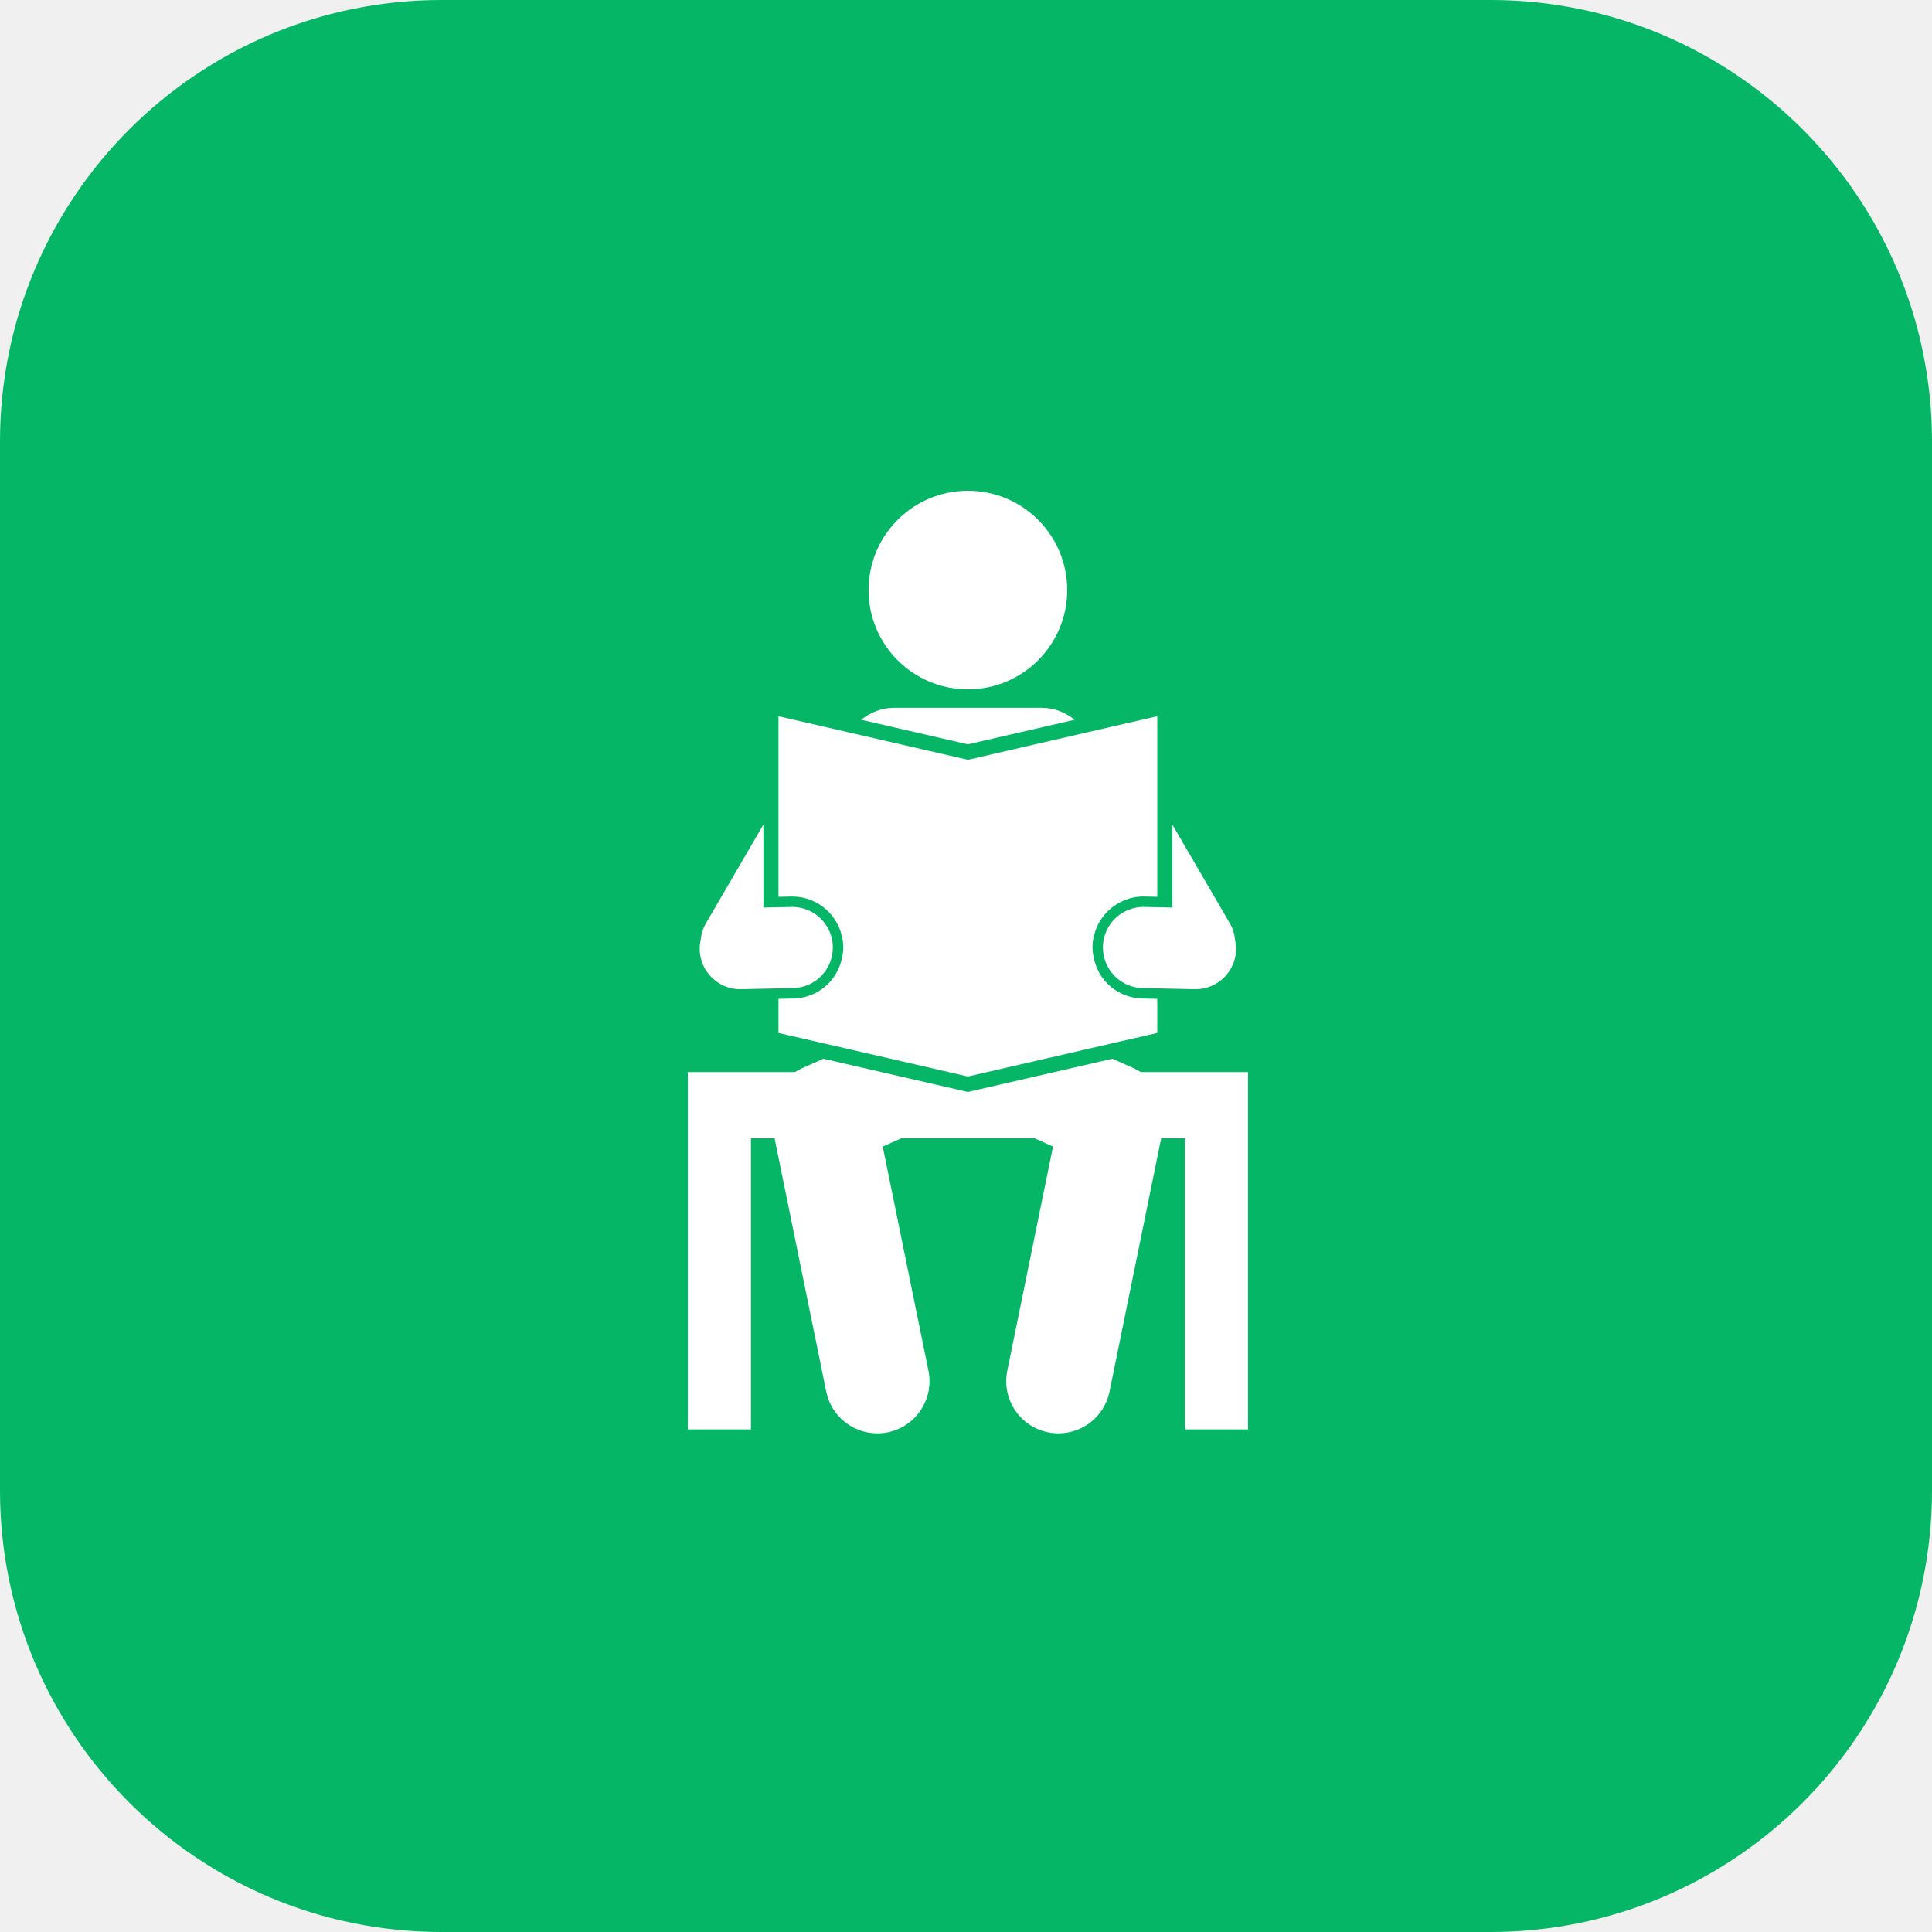
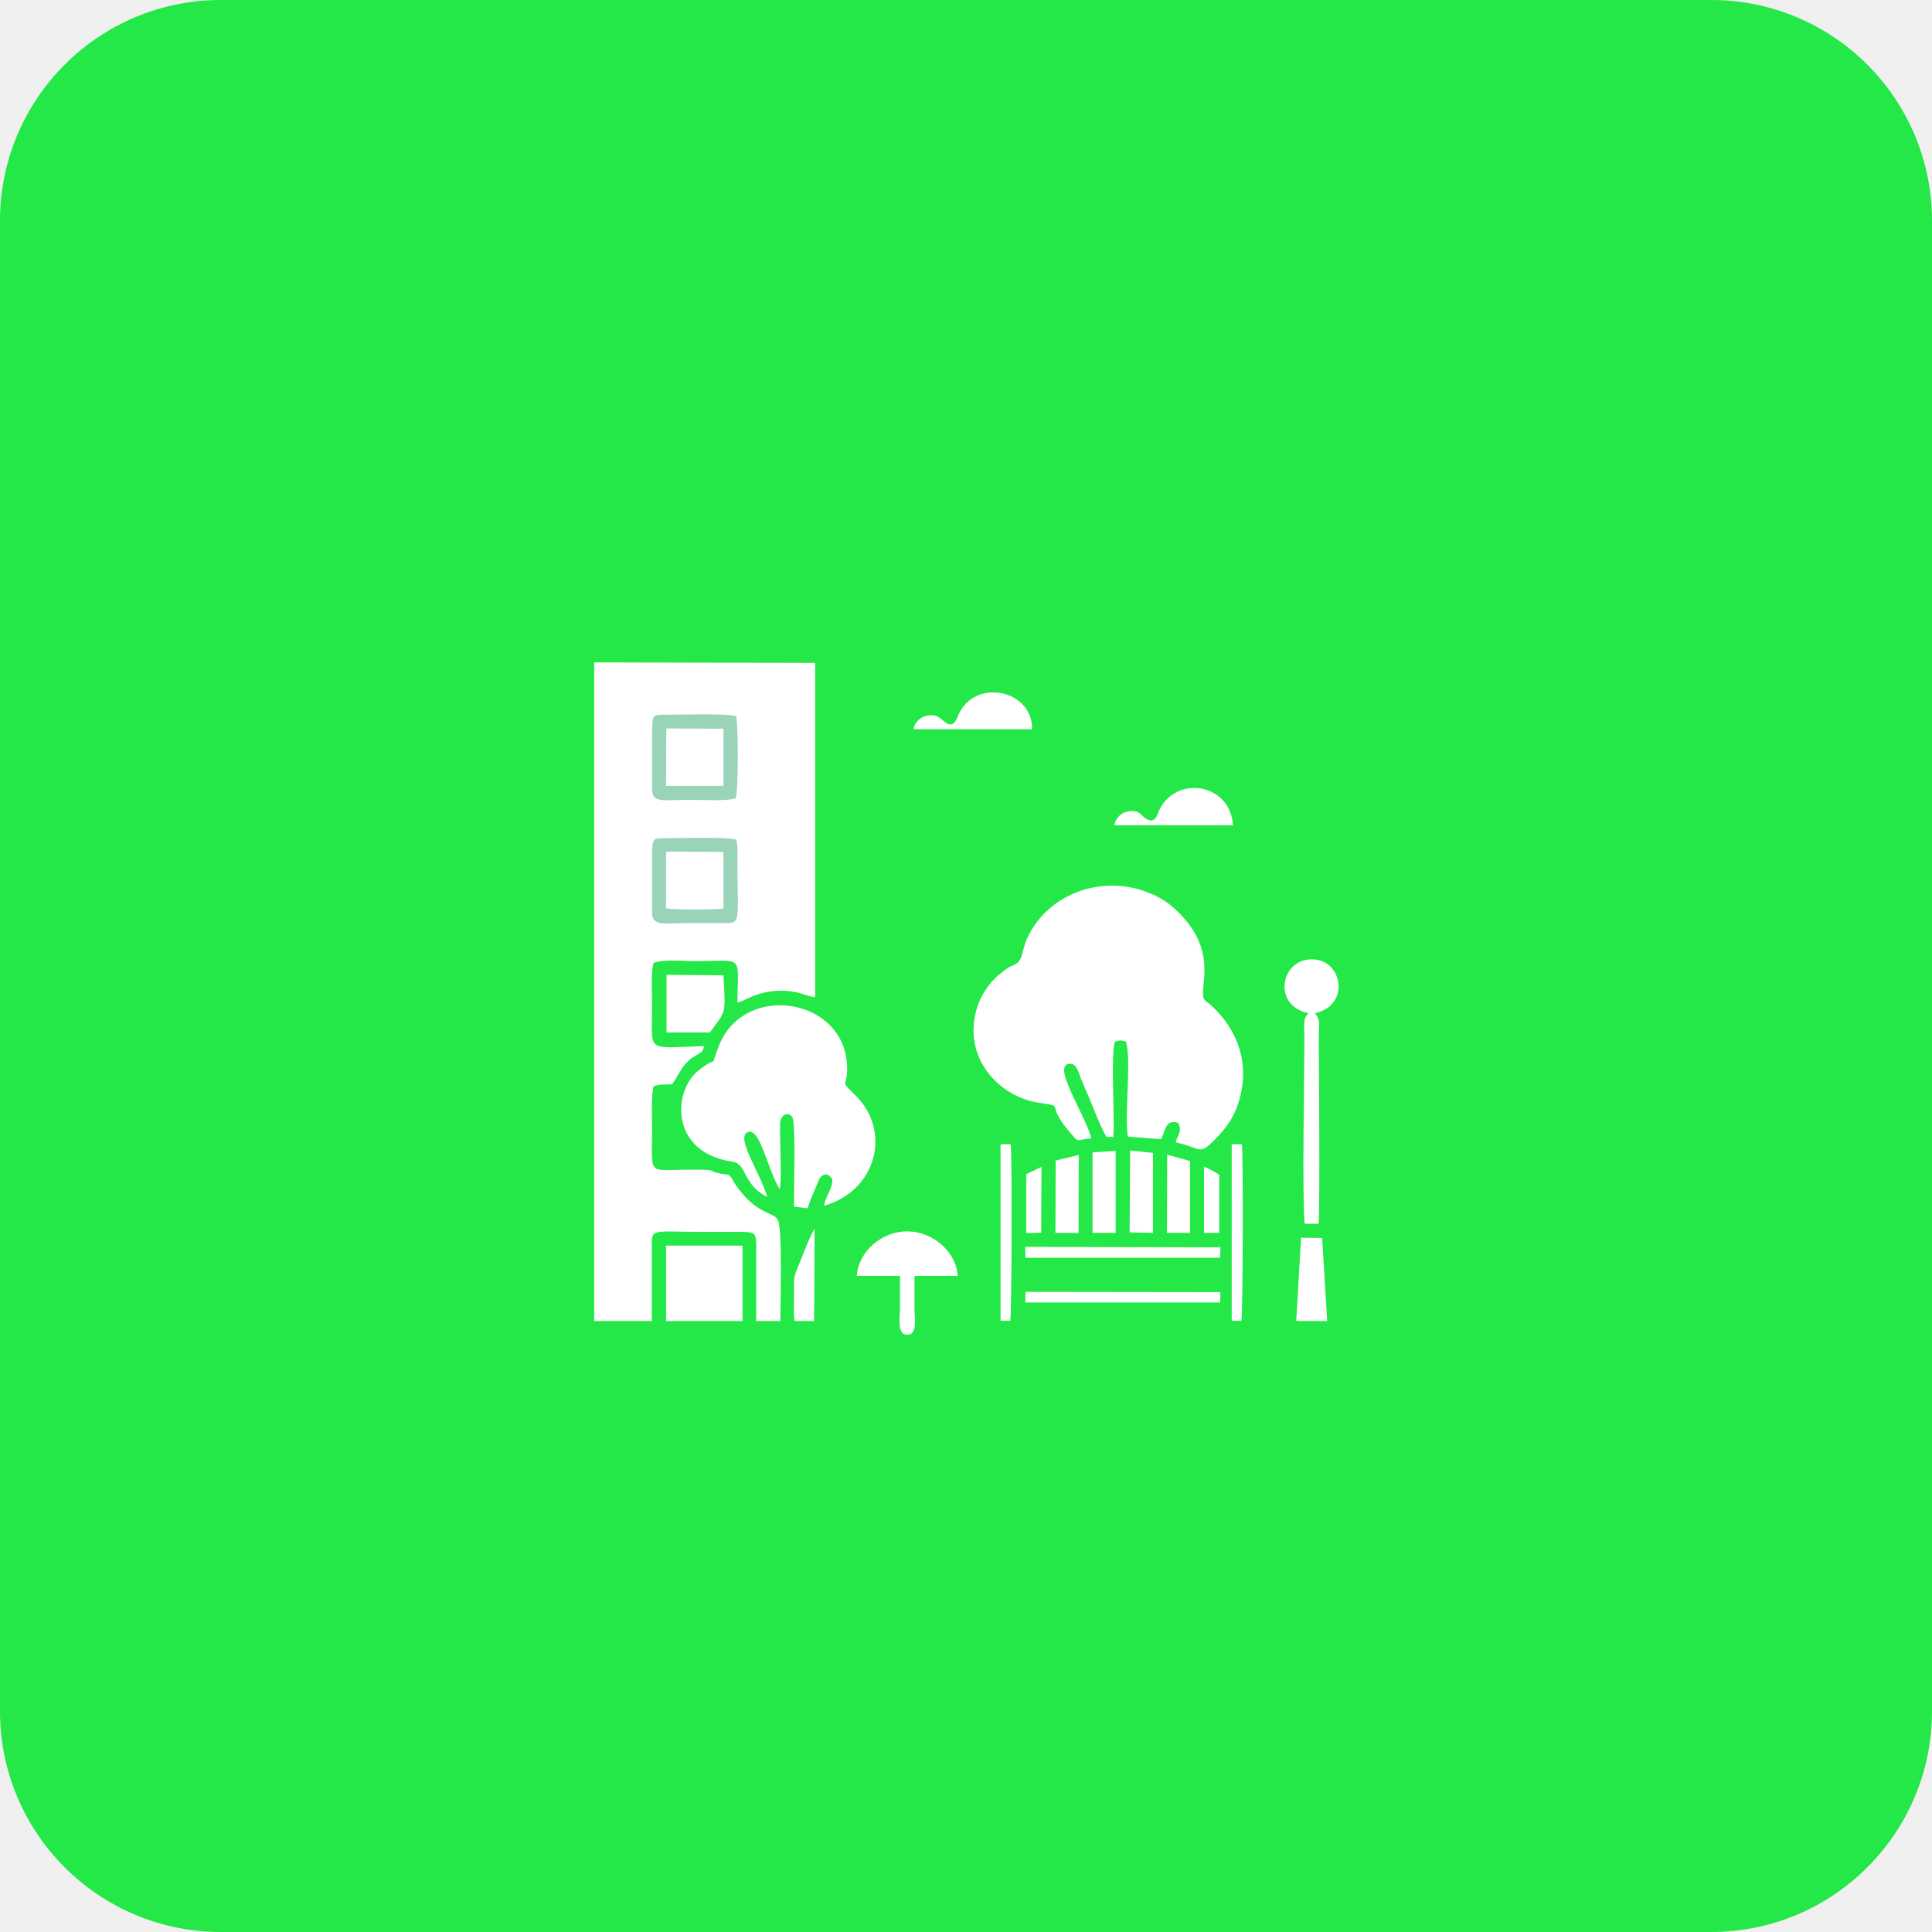
- <svg xmlns="http://www.w3.org/2000/svg" width="70" height="70" viewBox="0 0 70 70" fill="none">
-   <rect width="70" height="70" rx="16" fill="#04B666" />
-   <path d="M31.47 21.379C31.47 19.391 33.081 17.78 35.068 17.78C37.056 17.78 38.667 19.391 38.667 21.379C38.667 23.366 37.056 24.977 35.068 24.977C33.081 24.977 31.47 23.366 31.47 21.379ZM38.935 26.079C38.606 25.811 38.191 25.644 37.733 25.644H32.403C31.945 25.644 31.531 25.811 31.201 26.079L35.068 26.968L38.935 26.079ZM41.332 38.844C41.251 38.792 41.166 38.743 41.075 38.703L40.304 38.36L38.2 38.844L35.46 39.474L35.068 39.565L34.676 39.474L31.936 38.844L29.833 38.36L29.061 38.703C28.97 38.743 28.886 38.792 28.804 38.844H24.92V40.84V41.241V51.791H27.208V41.241H28.064L29.936 50.422C30.119 51.317 30.907 51.934 31.786 51.934C31.912 51.934 32.039 51.922 32.166 51.896C33.189 51.687 33.849 50.689 33.64 49.666L31.983 41.541L32.66 41.241H37.477L38.153 41.541L36.496 49.666C36.288 50.689 36.948 51.687 37.971 51.896C38.098 51.922 38.225 51.934 38.35 51.934C39.23 51.934 40.018 51.317 40.2 50.422L42.072 41.241H42.928V51.791H45.217V41.241V39.79V38.844H41.332ZM29.404 32.62C29.42 32.627 29.434 32.636 29.451 32.643C29.968 32.871 30.342 33.319 30.486 33.851C30.524 33.993 30.55 34.139 30.553 34.291C30.557 34.465 30.529 34.633 30.486 34.797C30.407 35.098 30.261 35.378 30.04 35.609C29.699 35.965 29.239 36.167 28.745 36.178L28.206 36.19V37.426L30.664 37.991L30.922 38.05L34.025 38.764L34.372 38.844L34.515 38.877L35.068 39.004L35.622 38.877L35.765 38.844L36.111 38.764L39.215 38.05L39.472 37.991L41.93 37.426V36.19L41.391 36.178C40.898 36.167 40.438 35.965 40.096 35.609C39.876 35.378 39.729 35.098 39.651 34.797C39.608 34.633 39.58 34.465 39.583 34.291C39.587 34.139 39.612 33.993 39.651 33.851C39.794 33.319 40.169 32.872 40.686 32.643C40.702 32.636 40.717 32.627 40.733 32.62C40.957 32.529 41.191 32.482 41.43 32.482L41.93 32.493V28.943V25.95L39.352 26.543L35.068 27.529L30.784 26.543L28.206 25.95V28.943V32.493C28.432 32.488 28.674 32.483 28.674 32.483C28.942 32.483 29.174 32.526 29.404 32.62ZM41.462 32.861C41.452 32.86 41.441 32.86 41.43 32.86C41.234 32.86 41.047 32.9 40.876 32.97C40.35 33.184 39.974 33.695 39.961 34.299C39.944 35.11 40.588 35.783 41.399 35.8L41.93 35.811L42.203 35.817L42.476 35.823L43.285 35.84C43.295 35.841 43.306 35.841 43.317 35.841C44.114 35.841 44.769 35.203 44.786 34.403C44.788 34.284 44.773 34.171 44.749 34.06C44.731 33.853 44.672 33.646 44.56 33.454L42.476 29.875V32.883L42.203 32.877L41.93 32.871L41.462 32.861ZM26.82 35.841C26.83 35.841 26.841 35.841 26.852 35.84L27.66 35.823L27.933 35.817L28.206 35.811L28.737 35.8C29.549 35.783 30.193 35.11 30.175 34.299C30.162 33.695 29.786 33.184 29.261 32.97C29.089 32.9 28.902 32.86 28.706 32.86C28.696 32.86 28.685 32.86 28.674 32.861L28.206 32.871L27.933 32.877L27.66 32.883V29.875L25.577 33.454C25.465 33.646 25.406 33.853 25.387 34.06C25.363 34.171 25.348 34.284 25.351 34.403C25.368 35.203 26.023 35.841 26.82 35.841Z" fill="white" />
+ <svg xmlns="http://www.w3.org/2000/svg" width="140" height="140" viewBox="0 0 140 140" fill="none">
+   <rect width="140" height="140" rx="16" fill="#23E847" />
+   <rect width="84" height="84" transform="translate(28 30)" fill="#23E847" />
+   <path fill-rule="evenodd" clip-rule="evenodd" d="M43 95.727H47.233V90.537C47.233 88.935 47.031 89.266 51.062 89.266C51.89 89.266 52.718 89.266 53.547 89.266C54.798 89.266 54.798 89.303 54.798 90.537C54.798 92.267 54.798 93.997 54.798 95.727H56.547C56.547 94.752 56.713 89.027 56.363 88.383C56.05 87.831 54.964 88.033 53.565 86.211C53.326 85.898 53.271 85.825 53.087 85.493C52.829 85.033 52.792 85.162 52.24 85.052C51.044 84.812 52.203 84.757 50.068 84.757C46.847 84.757 47.252 85.309 47.252 81.794C47.252 81.002 47.178 79.327 47.362 78.72C47.841 78.536 48.099 78.609 48.688 78.573C49.074 78.094 49.295 77.505 49.681 77.082C50.455 76.235 50.915 76.493 51.007 75.812C46.736 75.904 47.252 76.401 47.252 72.848C47.252 72.038 47.16 70.4 47.362 69.774C48.08 69.498 49.442 69.646 50.344 69.646C53.989 69.646 53.455 69.093 53.436 72.646C53.933 72.609 55.277 71.413 57.743 71.91C58.167 72.002 58.756 72.259 59.069 72.259V48.037L43.055 48V95.727H43Z" fill="white" />
+   <path fill-rule="evenodd" clip-rule="evenodd" d="M79.094 82.531C78.671 80.783 76.149 77.157 77.511 77.083C78.045 77.065 78.156 77.746 78.34 78.188C78.542 78.666 78.726 79.108 78.947 79.605C79.278 80.396 79.757 81.685 80.18 82.384H80.677C80.788 80.838 80.475 76.513 80.788 75.482C81.137 75.371 81.248 75.371 81.597 75.482C82.002 76.862 81.469 80.654 81.726 82.366L84.138 82.55C84.506 81.814 84.45 81.096 85.389 81.372C85.665 81.961 85.389 82.163 85.187 82.771C87.193 83.231 86.862 83.783 88.15 82.458C88.96 81.629 89.512 80.801 89.825 79.623C90.672 76.586 89.291 74.175 87.635 72.739C87.506 72.629 87.395 72.574 87.322 72.5C86.714 71.893 88.316 69.389 85.812 66.555C85.168 65.819 84.432 65.156 83.254 64.696C79.738 63.279 75.726 64.861 74.346 68.193C74.143 68.69 74.069 69.537 73.72 69.776C73.223 70.126 73.388 69.813 72.376 70.641C71.695 71.212 70.959 72.206 70.683 73.457C69.91 76.825 72.468 79.457 75.21 79.899C77.382 80.249 75.579 79.807 77.548 82.071C78.229 82.863 77.861 82.587 79.094 82.495" fill="white" />
+   <path fill-rule="evenodd" clip-rule="evenodd" d="M55.589 86.708C55.148 85.125 53.362 82.53 54.117 82.07C55.056 81.518 55.608 84.757 56.491 86.156C56.675 85.751 56.491 82.328 56.528 81.407C56.565 80.763 57.099 80.524 57.411 80.947C57.688 81.315 57.504 86.543 57.54 87.445L58.534 87.555C58.645 87.076 58.976 86.395 59.16 85.935C59.27 85.696 59.362 85.346 59.547 85.217C59.896 84.96 60.136 85.181 60.301 85.438C60.412 85.99 59.786 86.745 59.712 87.371C63.541 86.285 64.608 81.96 62.013 79.401C60.669 78.076 61.535 78.959 61.369 77.008C60.964 72.223 53.841 71.21 52.074 75.83C51.374 77.653 52.184 76.309 50.601 77.579C48.761 79.051 48.503 83.524 53.105 84.187C54.117 84.334 53.822 85.862 55.589 86.727" fill="white" />
+   <path fill-rule="evenodd" clip-rule="evenodd" d="M47.251 52.675V57.185C47.251 58.234 48.08 57.958 49.975 57.958C50.804 57.958 52.681 58.068 53.307 57.847C53.528 57.295 53.491 52.418 53.344 51.902C52.663 51.681 49.423 51.792 48.227 51.792C47.38 51.792 47.27 51.792 47.27 52.694" fill="#99D3B8" />
+   <path fill-rule="evenodd" clip-rule="evenodd" d="M47.251 61.529V66.131C47.251 67.18 48.153 66.885 50.251 66.885C50.859 66.885 51.485 66.885 52.092 66.885C53.804 66.885 53.436 67.253 53.436 62.173C53.436 61.621 53.472 61.271 53.344 60.848C52.718 60.627 49.386 60.738 48.227 60.738C47.454 60.738 47.27 60.701 47.27 61.547" fill="#99D3B8" />
+   <path fill-rule="evenodd" clip-rule="evenodd" d="M48.265 95.727H48.394H53.805V90.261H48.265V95.727Z" fill="white" />
+   <path fill-rule="evenodd" clip-rule="evenodd" d="M94.813 73.42C94.39 73.843 94.519 74.285 94.519 75.058C94.519 78.426 94.353 86.415 94.537 88.679H95.549C95.66 87.335 95.568 77.506 95.568 75.15C95.568 74.359 95.715 73.843 95.273 73.42C97.868 72.886 97.316 69.536 95.089 69.518C92.77 69.481 92.181 72.886 94.813 73.42Z" fill="white" />
+   <path fill-rule="evenodd" clip-rule="evenodd" d="M62.087 92.451H65.216C65.216 93.242 65.216 94.015 65.216 94.77C65.216 95.414 64.977 96.684 65.713 96.721C66.523 96.776 66.266 95.433 66.266 94.862C66.266 94.052 66.266 93.261 66.266 92.451H69.395C69.303 90.721 67.628 89.266 65.805 89.23C63.91 89.193 62.216 90.684 62.087 92.432" fill="white" />
+   <path fill-rule="evenodd" clip-rule="evenodd" d="M48.265 65.817C48.688 65.946 51.909 65.928 52.425 65.836V61.731L48.265 61.713V65.817Z" fill="white" />
+   <path fill-rule="evenodd" clip-rule="evenodd" d="M48.265 56.946H52.425V52.805L48.283 52.787L48.265 56.946Z" fill="white" />
+   <path fill-rule="evenodd" clip-rule="evenodd" d="M48.265 74.817H51.449C52.609 73.179 52.59 73.639 52.425 70.676L48.302 70.639V74.799L48.265 74.817Z" fill="white" />
+   <path fill-rule="evenodd" clip-rule="evenodd" d="M80.715 59.8H89.347C89.145 56.781 85.353 56.174 84.064 58.585C83.844 59.008 83.752 59.763 83.034 59.321C82.647 59.082 82.574 58.64 81.709 58.806C81.175 58.916 80.862 59.303 80.733 59.8" fill="white" />
+   <path fill-rule="evenodd" clip-rule="evenodd" d="M66.191 52.841H74.787C74.842 50.025 70.774 49.123 69.504 51.682C69.32 52.05 69.154 52.805 68.529 52.363C68.161 52.105 67.921 51.7 67.13 51.866C66.688 51.958 66.265 52.363 66.191 52.841Z" fill="white" />
+   <path fill-rule="evenodd" clip-rule="evenodd" d="M93.93 95.728H94.445H95.66H96.175L95.807 89.709L94.279 89.691L93.93 95.728Z" fill="white" />
+   <path fill-rule="evenodd" clip-rule="evenodd" d="M74.29 94.384H88.426V93.629L74.309 93.611L74.29 94.384Z" fill="white" />
+   <path fill-rule="evenodd" clip-rule="evenodd" d="M74.309 91.144H88.408L88.445 90.389L74.29 90.352L74.309 91.144Z" fill="white" />
+   <path fill-rule="evenodd" clip-rule="evenodd" d="M72.486 95.708H73.204C73.314 95.359 73.351 83.781 73.24 82.916H72.504V95.708H72.486Z" fill="white" />
+   <path fill-rule="evenodd" clip-rule="evenodd" d="M79.169 83.506V89.341H80.844V83.396L79.169 83.506Z" fill="white" />
+   <path fill-rule="evenodd" clip-rule="evenodd" d="M81.856 89.303L83.549 89.34V83.542L81.893 83.376L81.856 89.303Z" fill="white" />
+   <path fill-rule="evenodd" clip-rule="evenodd" d="M76.498 84.096L76.48 89.342H78.155L78.173 83.691L76.498 84.096Z" fill="white" />
+   <path fill-rule="evenodd" clip-rule="evenodd" d="M84.561 89.34H86.236V84.131L84.58 83.671L84.561 89.34Z" fill="white" />
+   <path fill-rule="evenodd" clip-rule="evenodd" d="M57.577 95.727H58.994L59.031 89.027C58.589 89.782 58.166 90.997 57.798 91.862C57.467 92.653 57.54 92.745 57.54 93.684C57.54 94.236 57.485 95.249 57.577 95.727Z" fill="white" />
+   <path fill-rule="evenodd" clip-rule="evenodd" d="M87.249 85.567V89.341H88.353V85.126C88.003 84.923 87.69 84.702 87.249 84.555V85.586V85.567Z" fill="white" />
+   <path fill-rule="evenodd" clip-rule="evenodd" d="M74.364 85.089V89.341H74.732H75.008L75.45 89.322L75.469 84.555L74.364 85.089Z" fill="white" />
+   <path fill-rule="evenodd" clip-rule="evenodd" d="M89.237 95.708H89.954C90.065 95.359 90.102 83.781 89.991 82.916H89.255V95.708H89.237Z" fill="white" />
</svg>
